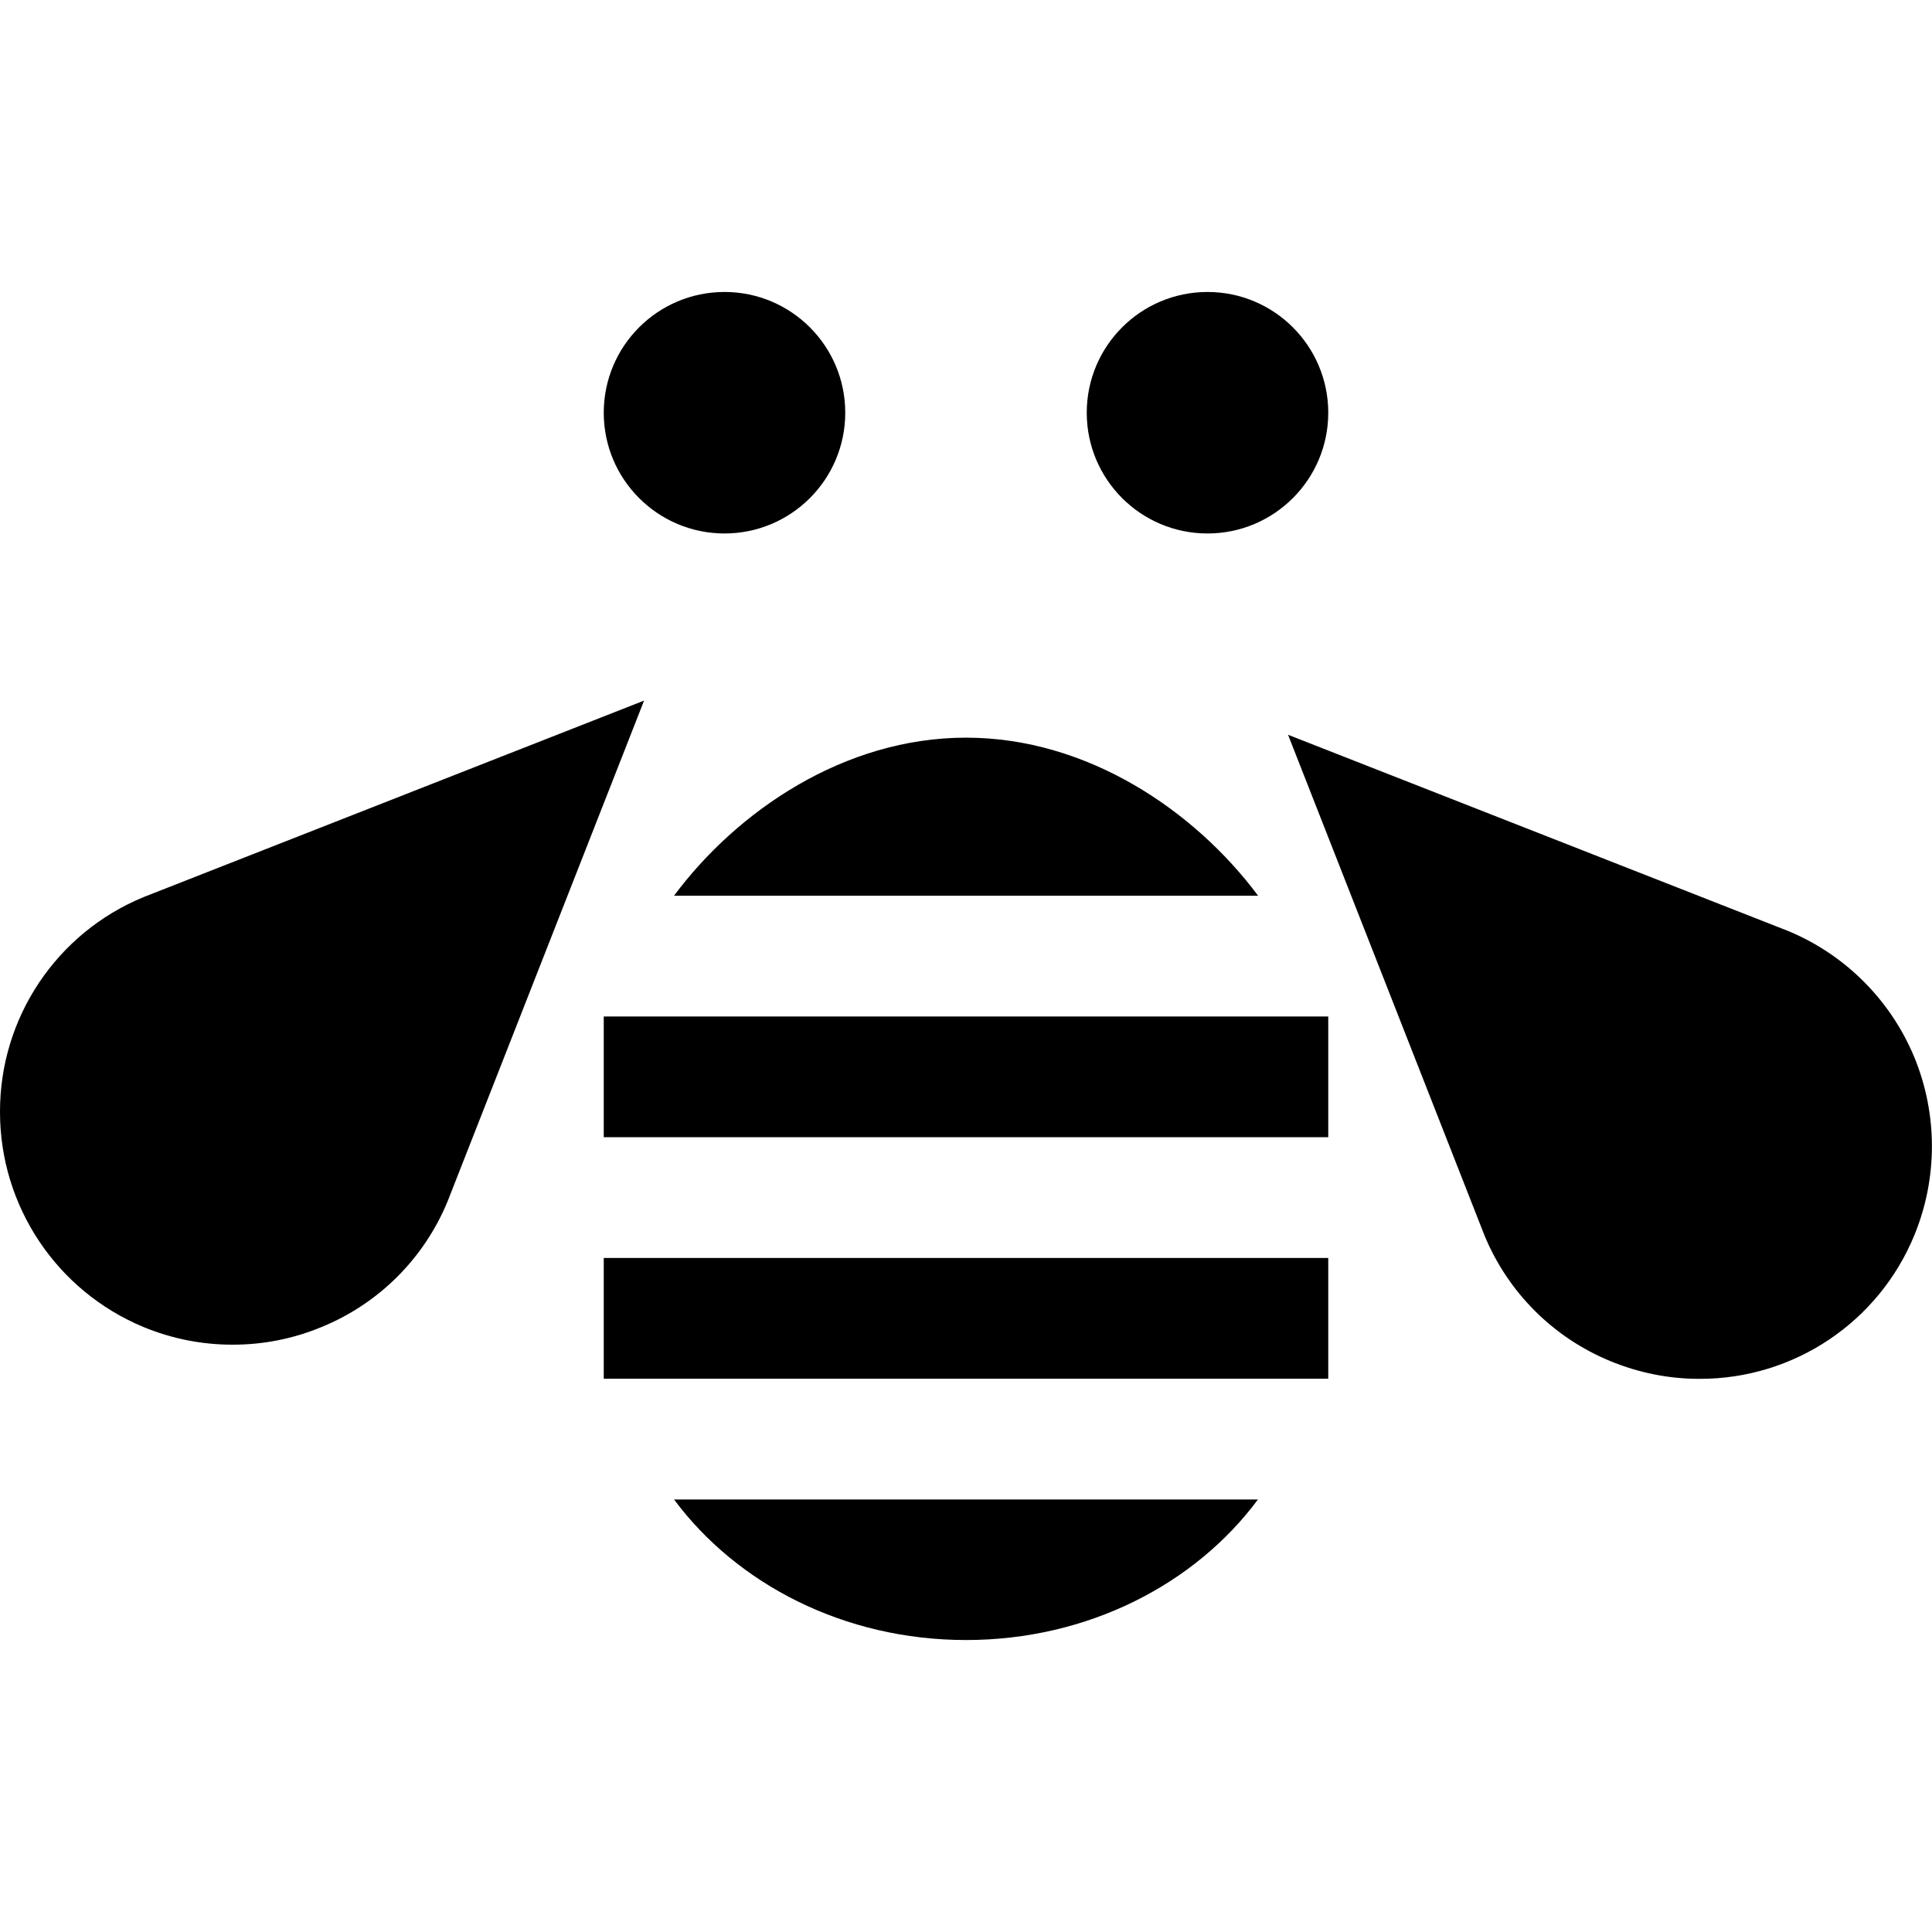
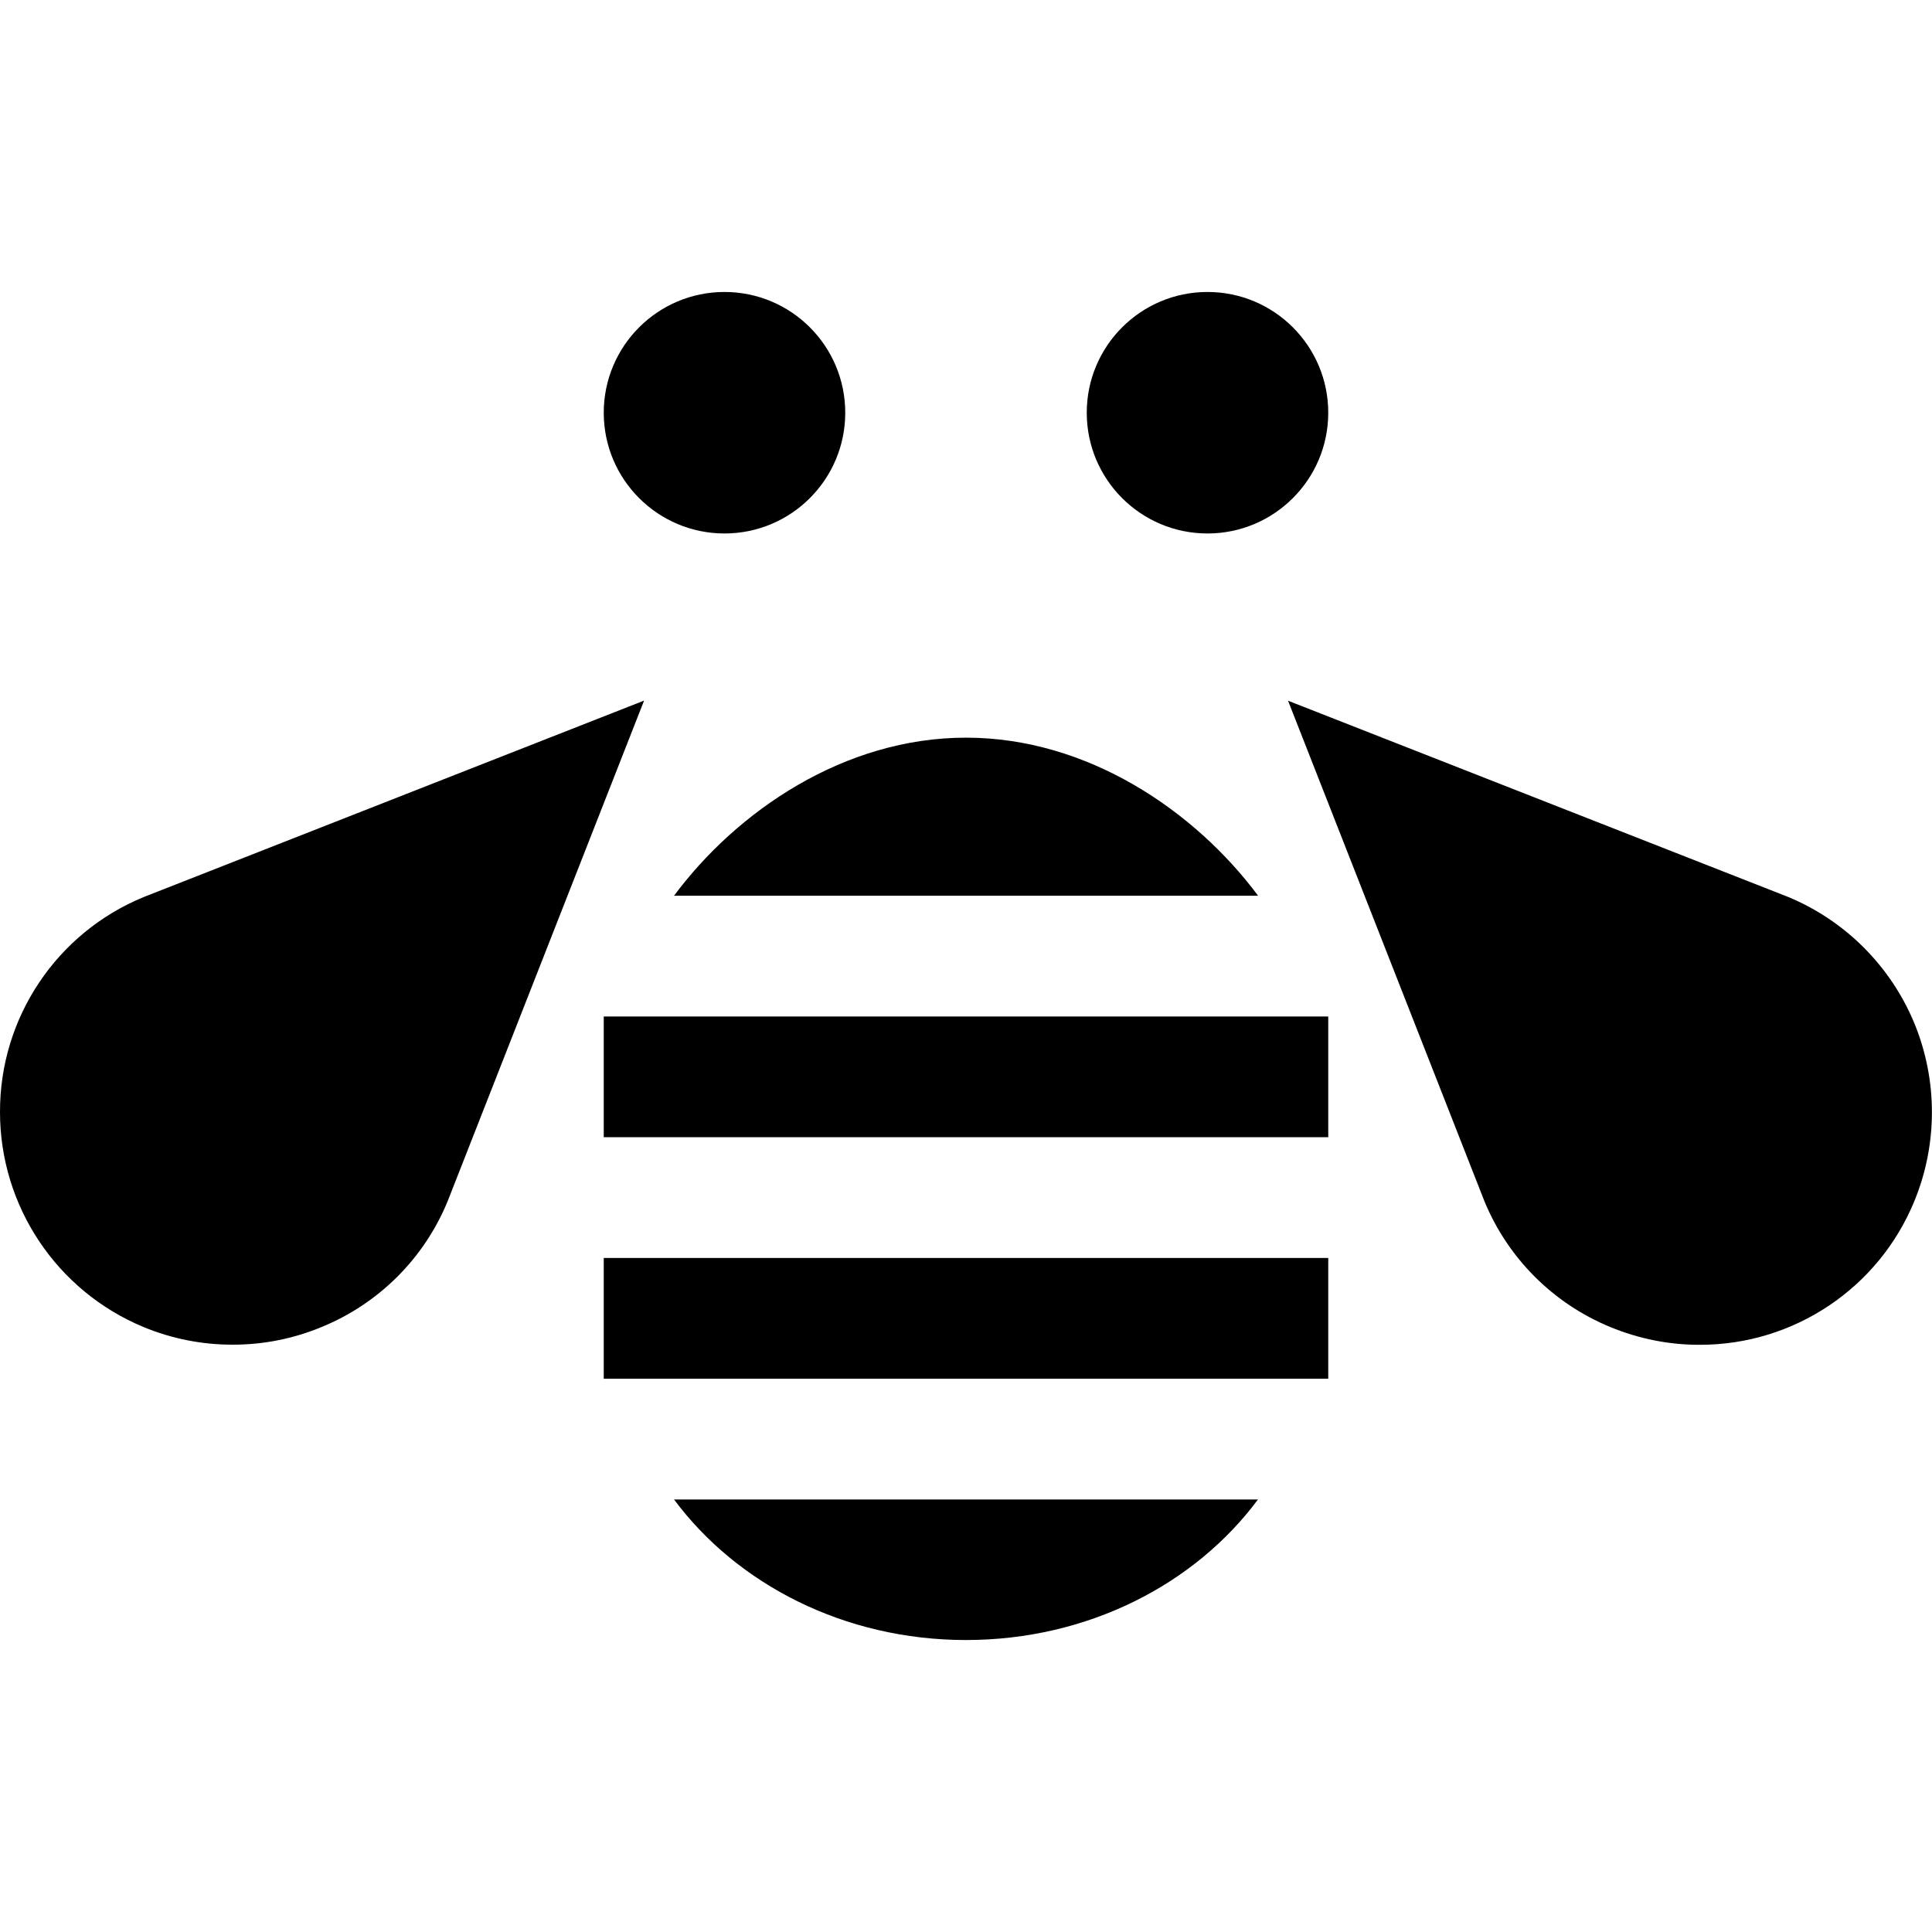
<svg xmlns="http://www.w3.org/2000/svg" viewBox="0 0 16 16">
-   <path d="M5.582 7.418h4.837C9.897 6.717 9.009 6.109 8 6.109s-1.897.608-2.418 1.309zM5 8.418h6v1H5zM5 10.418h6v1H5zM8 13.582c1.009 0 1.897-.462 2.418-1.164H5.582c.521.701 1.409 1.164 2.418 1.164zM1.19 7.429A1.919 1.919 0 0 0 0 9.209a1.928 1.928 0 0 0 1.189 1.781c.234.097.484.146.734.146h.008c.249 0 .499-.049.734-.147a1.908 1.908 0 0 0 1.043-1.043l1.626-4.144L1.19 7.429zM15.853 8.754a1.935 1.935 0 0 0-1.042-1.043l-4.144-1.626 1.626 4.144a1.915 1.915 0 0 0 1.043 1.043c.235.097.484.147.734.147h.008a1.918 1.918 0 0 0 1.776-1.19 1.938 1.938 0 0 0-.001-1.475zM6 4.418a1 1 0 1 0 0-2 1 1 0 0 0 0 2zM10 4.418a1 1 0 1 0 0-2 1 1 0 0 0 0 2z" />
+   <path d="M5.582 7.418h4.837C9.897 6.717 9.009 6.109 8 6.109s-1.897.608-2.418 1.309zM5 8.418h6v1H5zM5 10.418h6v1H5zM8 13.582c1.009 0 1.897-.462 2.418-1.164H5.582c.521.701 1.409 1.164 2.418 1.164zM0 9.209a1.928 1.928 0 0 0 1.189 1.781c.234.097.484.146.734.146h.008c.249 0 .499-.049.734-.147a1.908 1.908 0 0 0 1.043-1.043l1.626-4.144L1.19 7.429A1.919 1.919 0 0 0 0 9.209zM15.853 8.472a1.935 1.935 0 0 0-1.042-1.043l-4.144-1.626 1.626 4.144a1.915 1.915 0 0 0 1.043 1.043c.235.097.484.147.734.147h.008a1.918 1.918 0 0 0 1.776-1.19 1.938 1.938 0 0 0-.001-1.475zM6 4.418a1 1 0 1 0 0-2 1 1 0 0 0 0 2zM10 4.418a1 1 0 1 0 0-2 1 1 0 0 0 0 2z" />
</svg>
